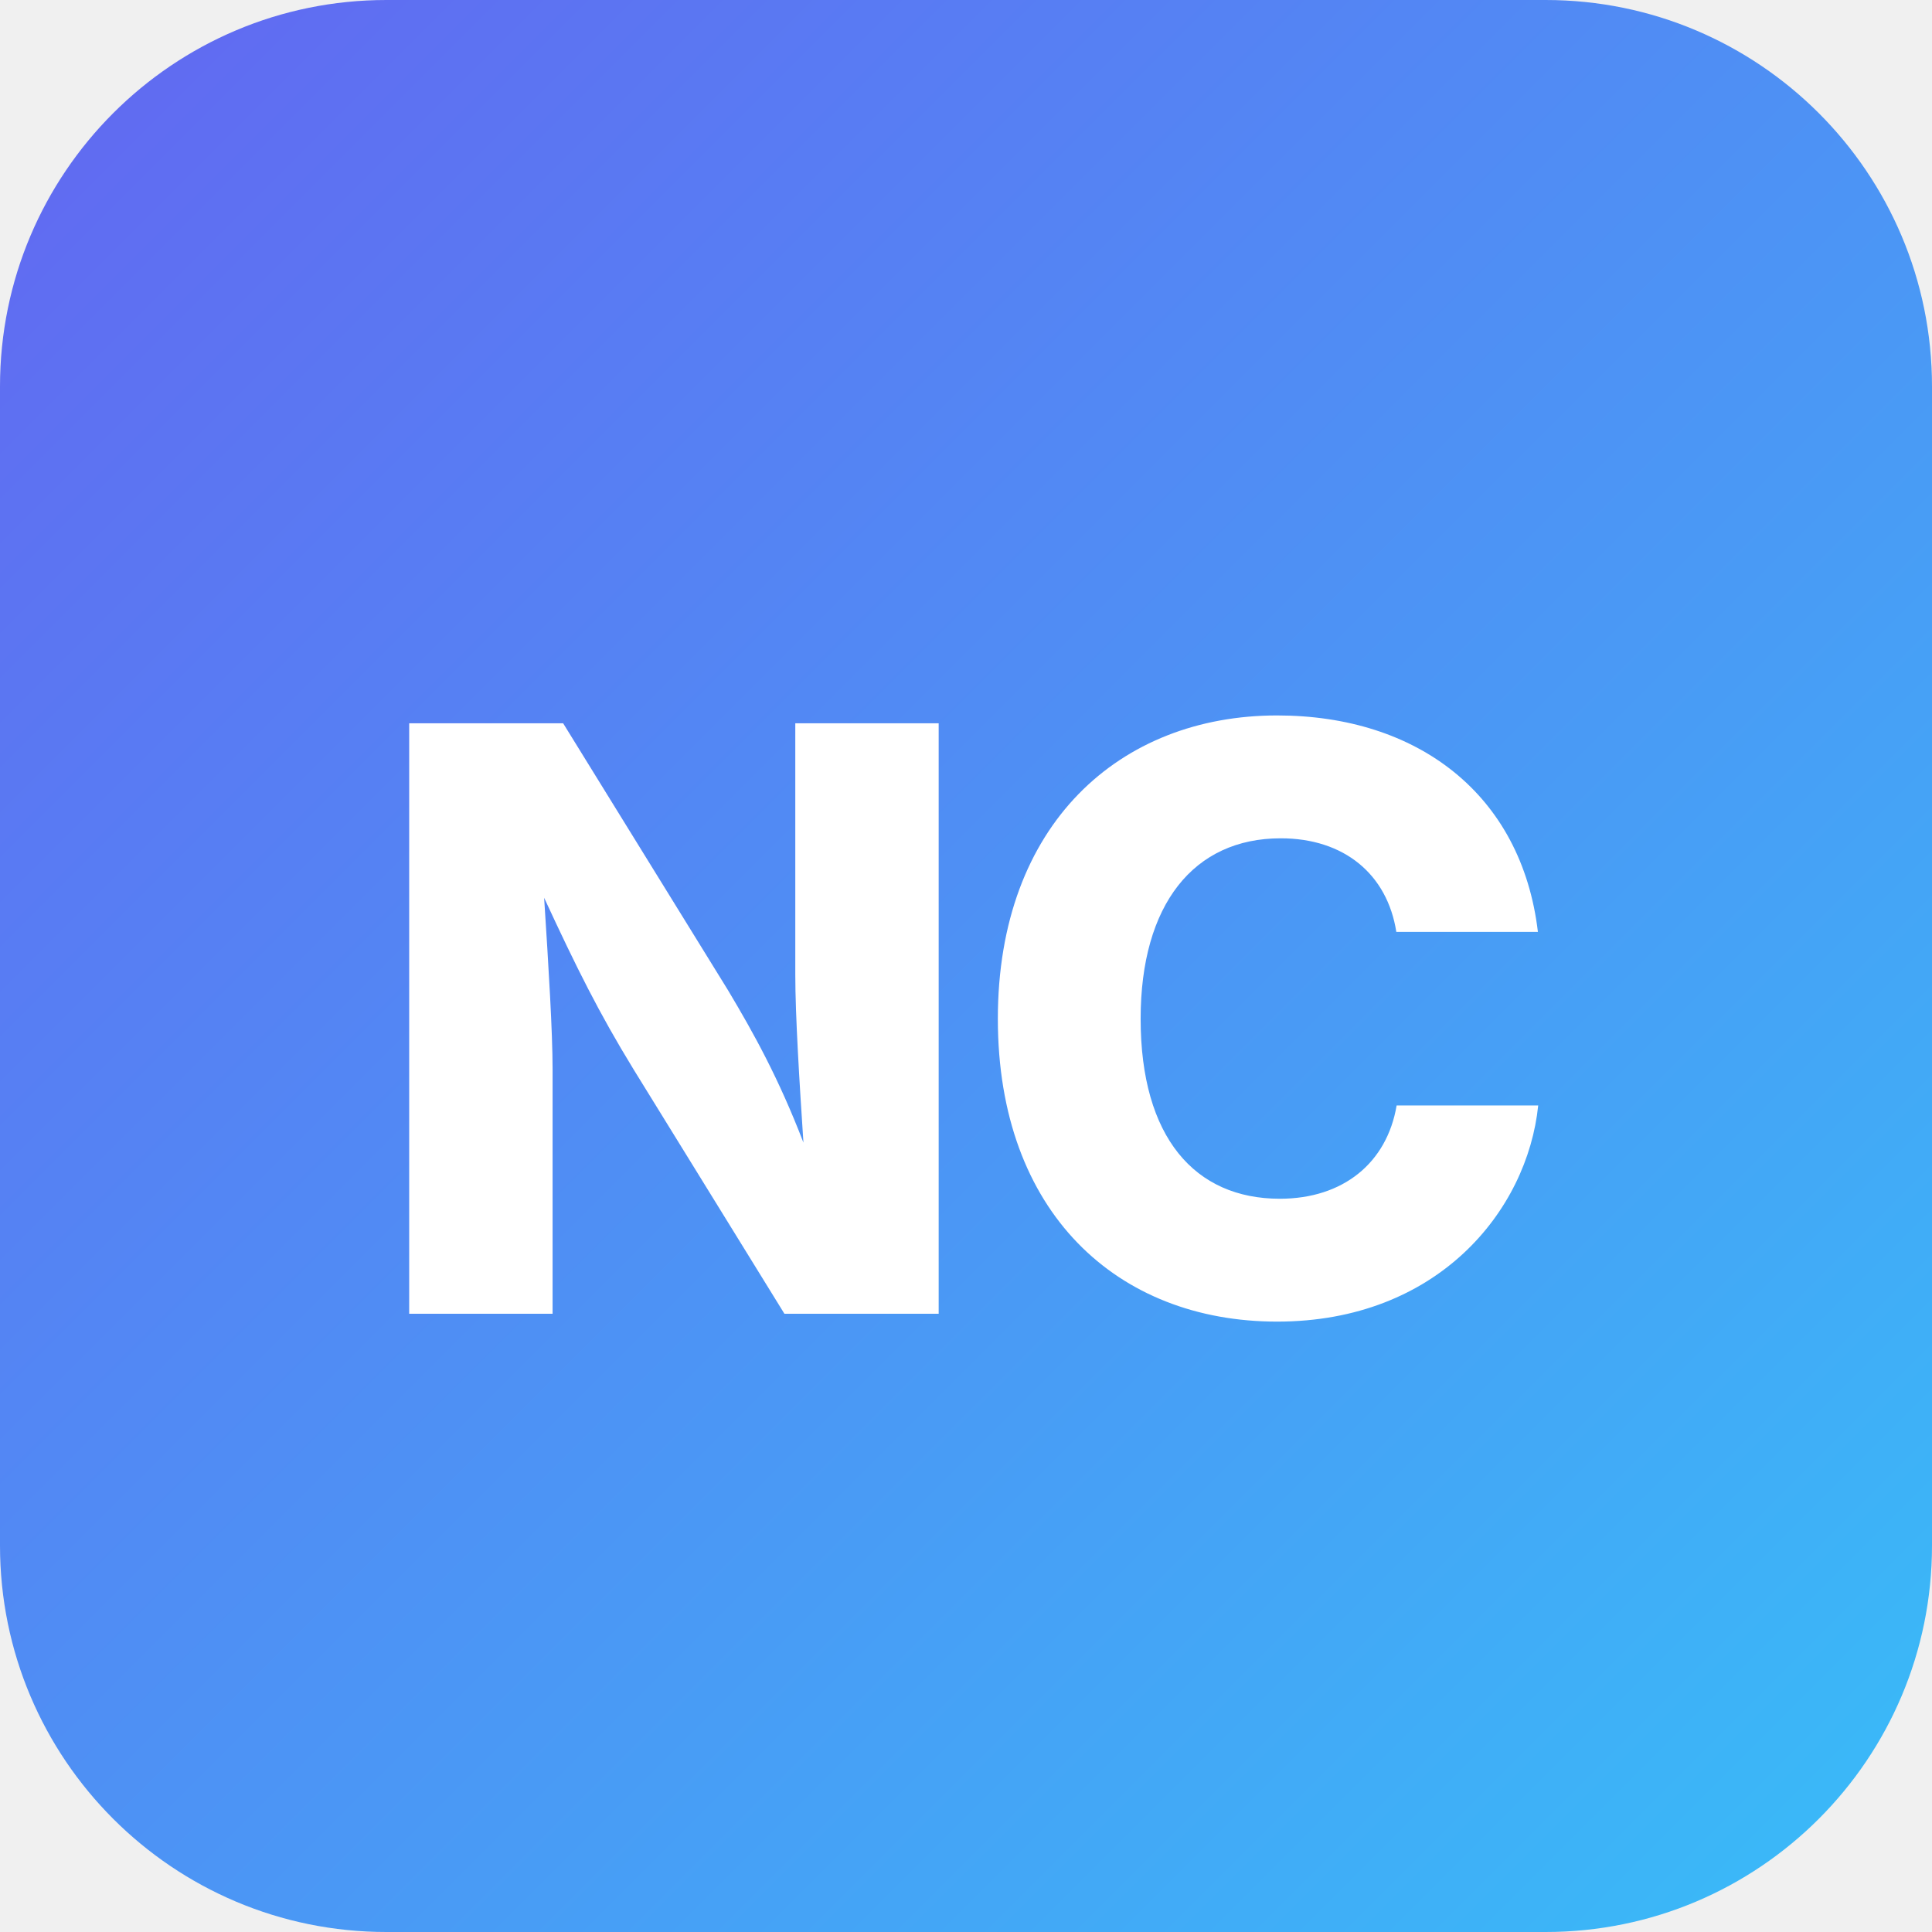
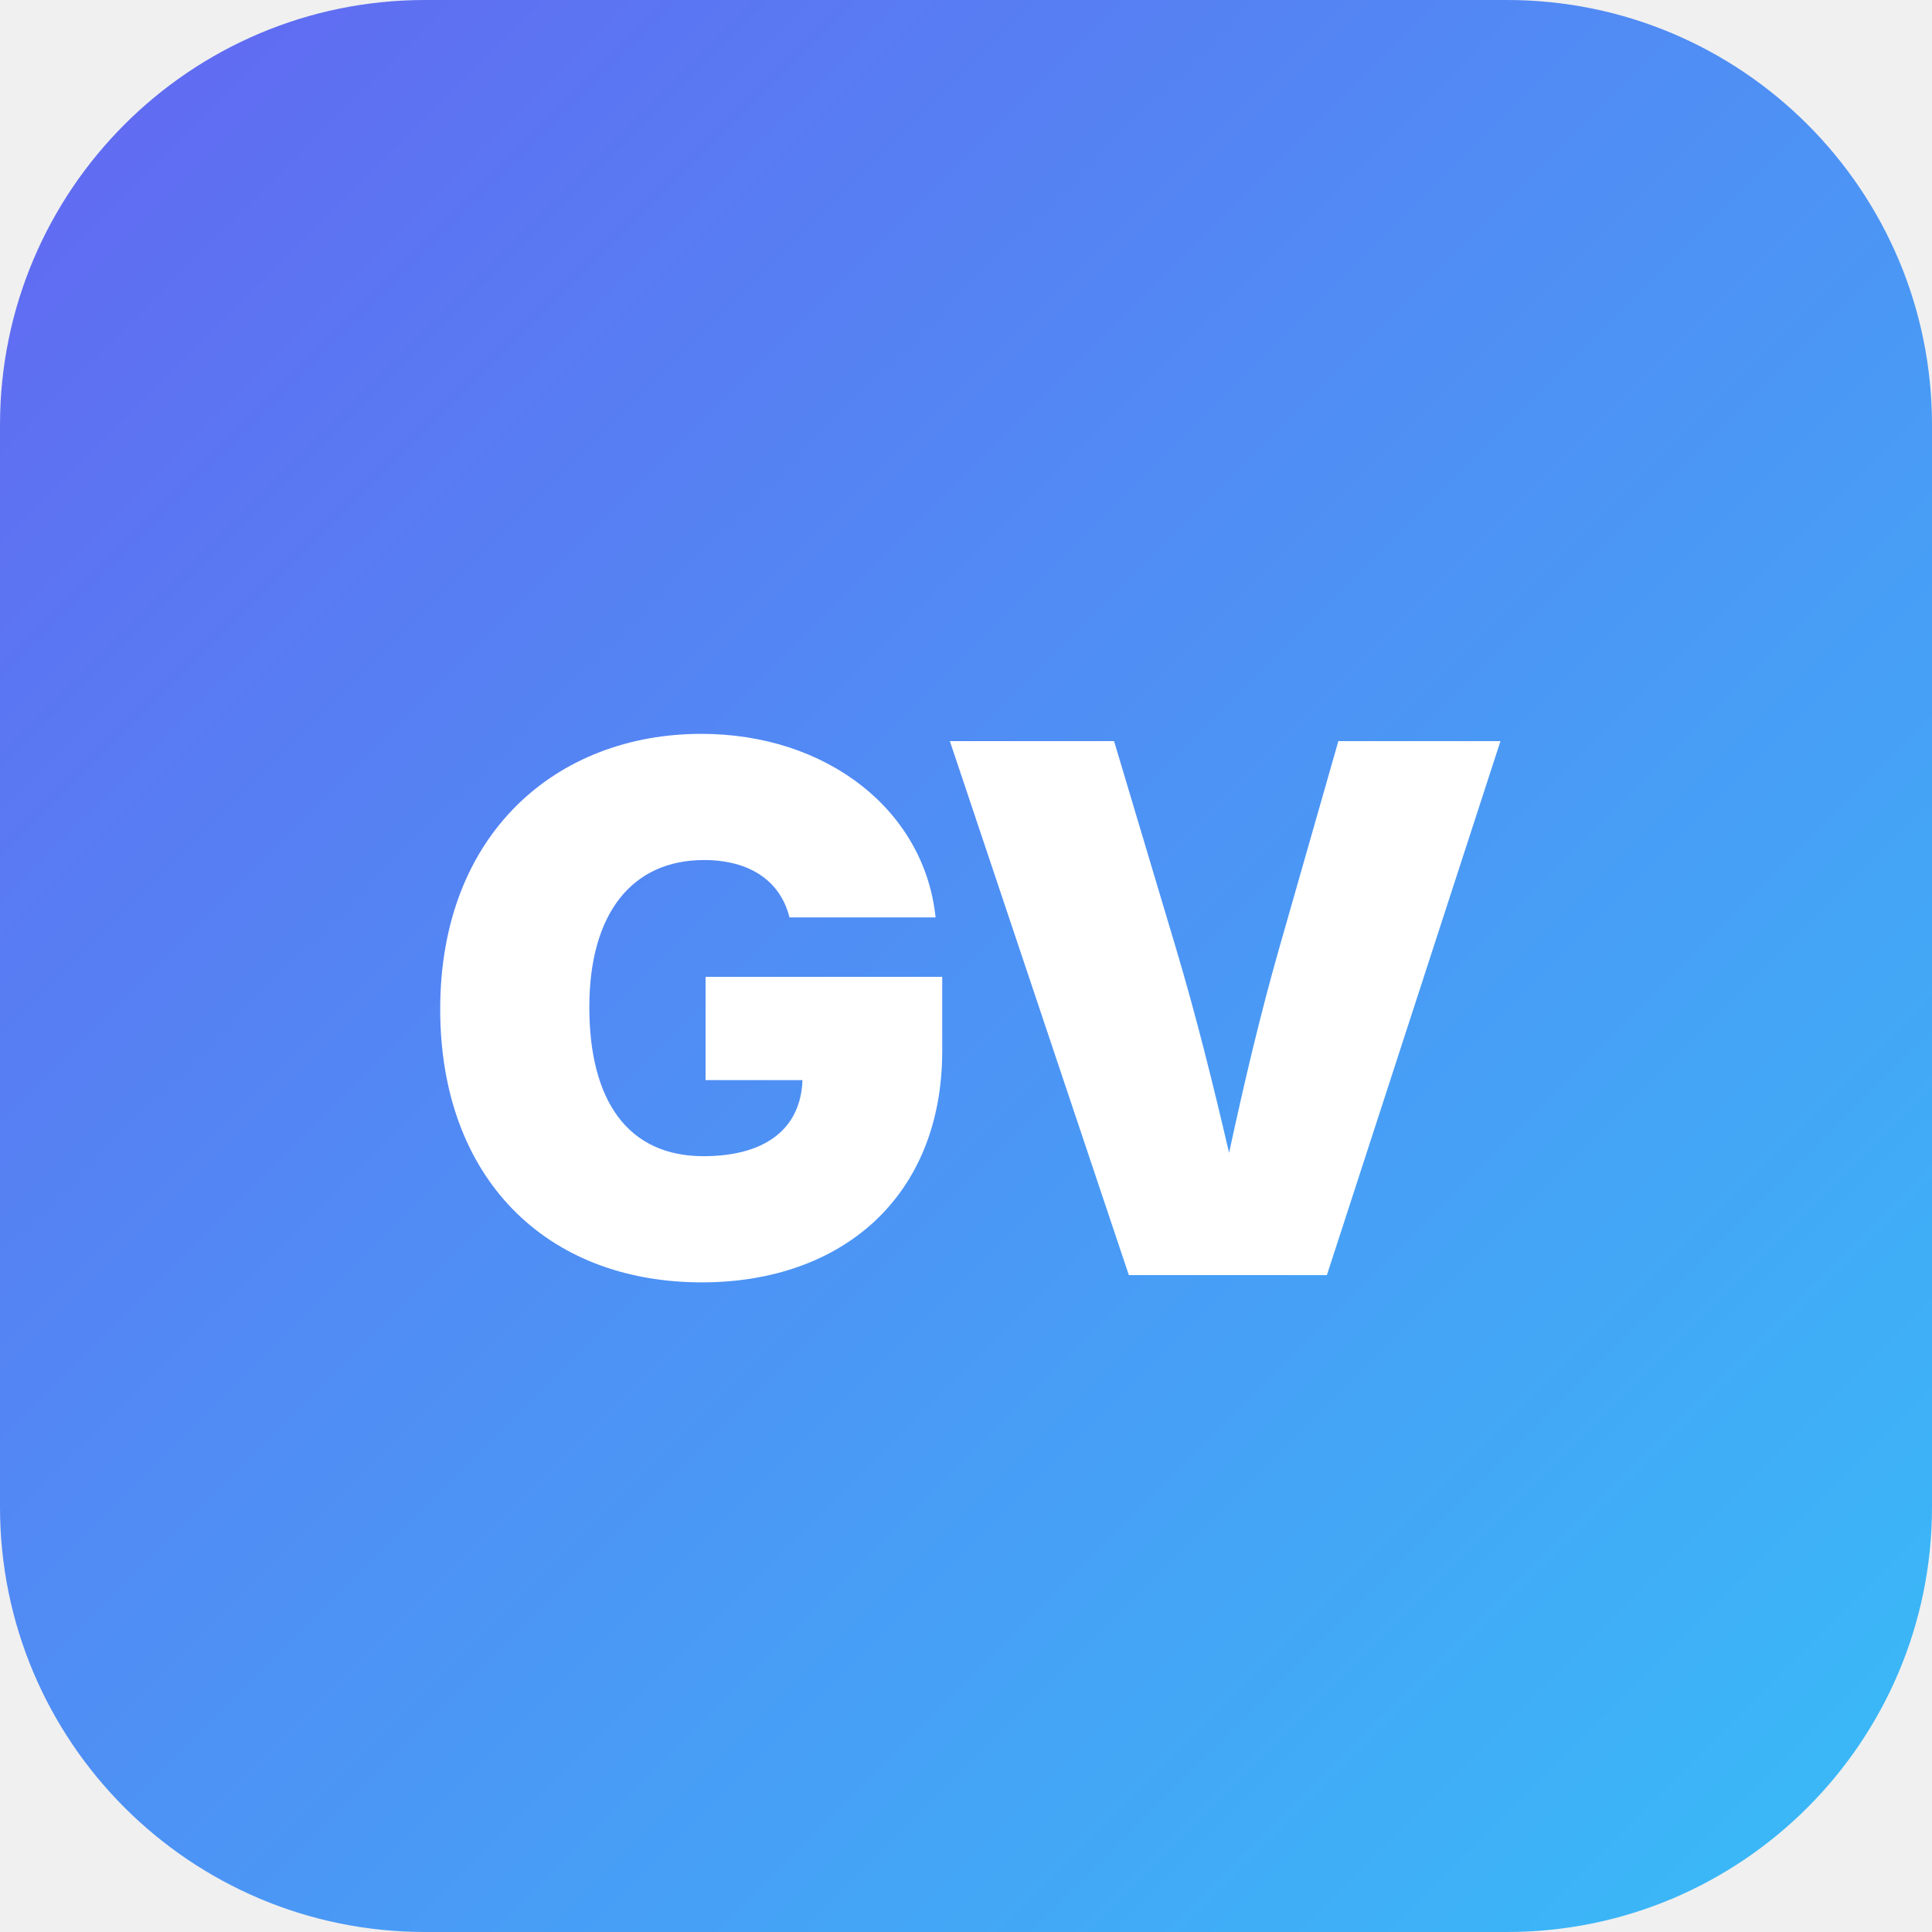
<svg xmlns="http://www.w3.org/2000/svg" viewBox="0 0 100 100" width="100" height="100">
  <defs>
    <linearGradient id="g" x1="0%" y1="0%" x2="100%" y2="100%">
      <stop offset="0%" style="stop-color:#6366F1" />
      <stop offset="100%" style="stop-color:#38BDF8" />
    </linearGradient>
  </defs>
-   <rect width="100" height="100" rx="20" fill="url(#g)" />
-   <text x="50" y="68" font-family="Inter, sans-serif" font-size="42" font-weight="800" fill="white" text-anchor="middle" letter-spacing="-1">NC</text>
+   <rect width="100" height="100" rx="22" fill="url(#g)" />
+   <text x="50" y="66" font-family="Inter, -apple-system, sans-serif" font-size="38" font-weight="900" fill="white" text-anchor="middle" letter-spacing="-1">GV</text>
</svg>
